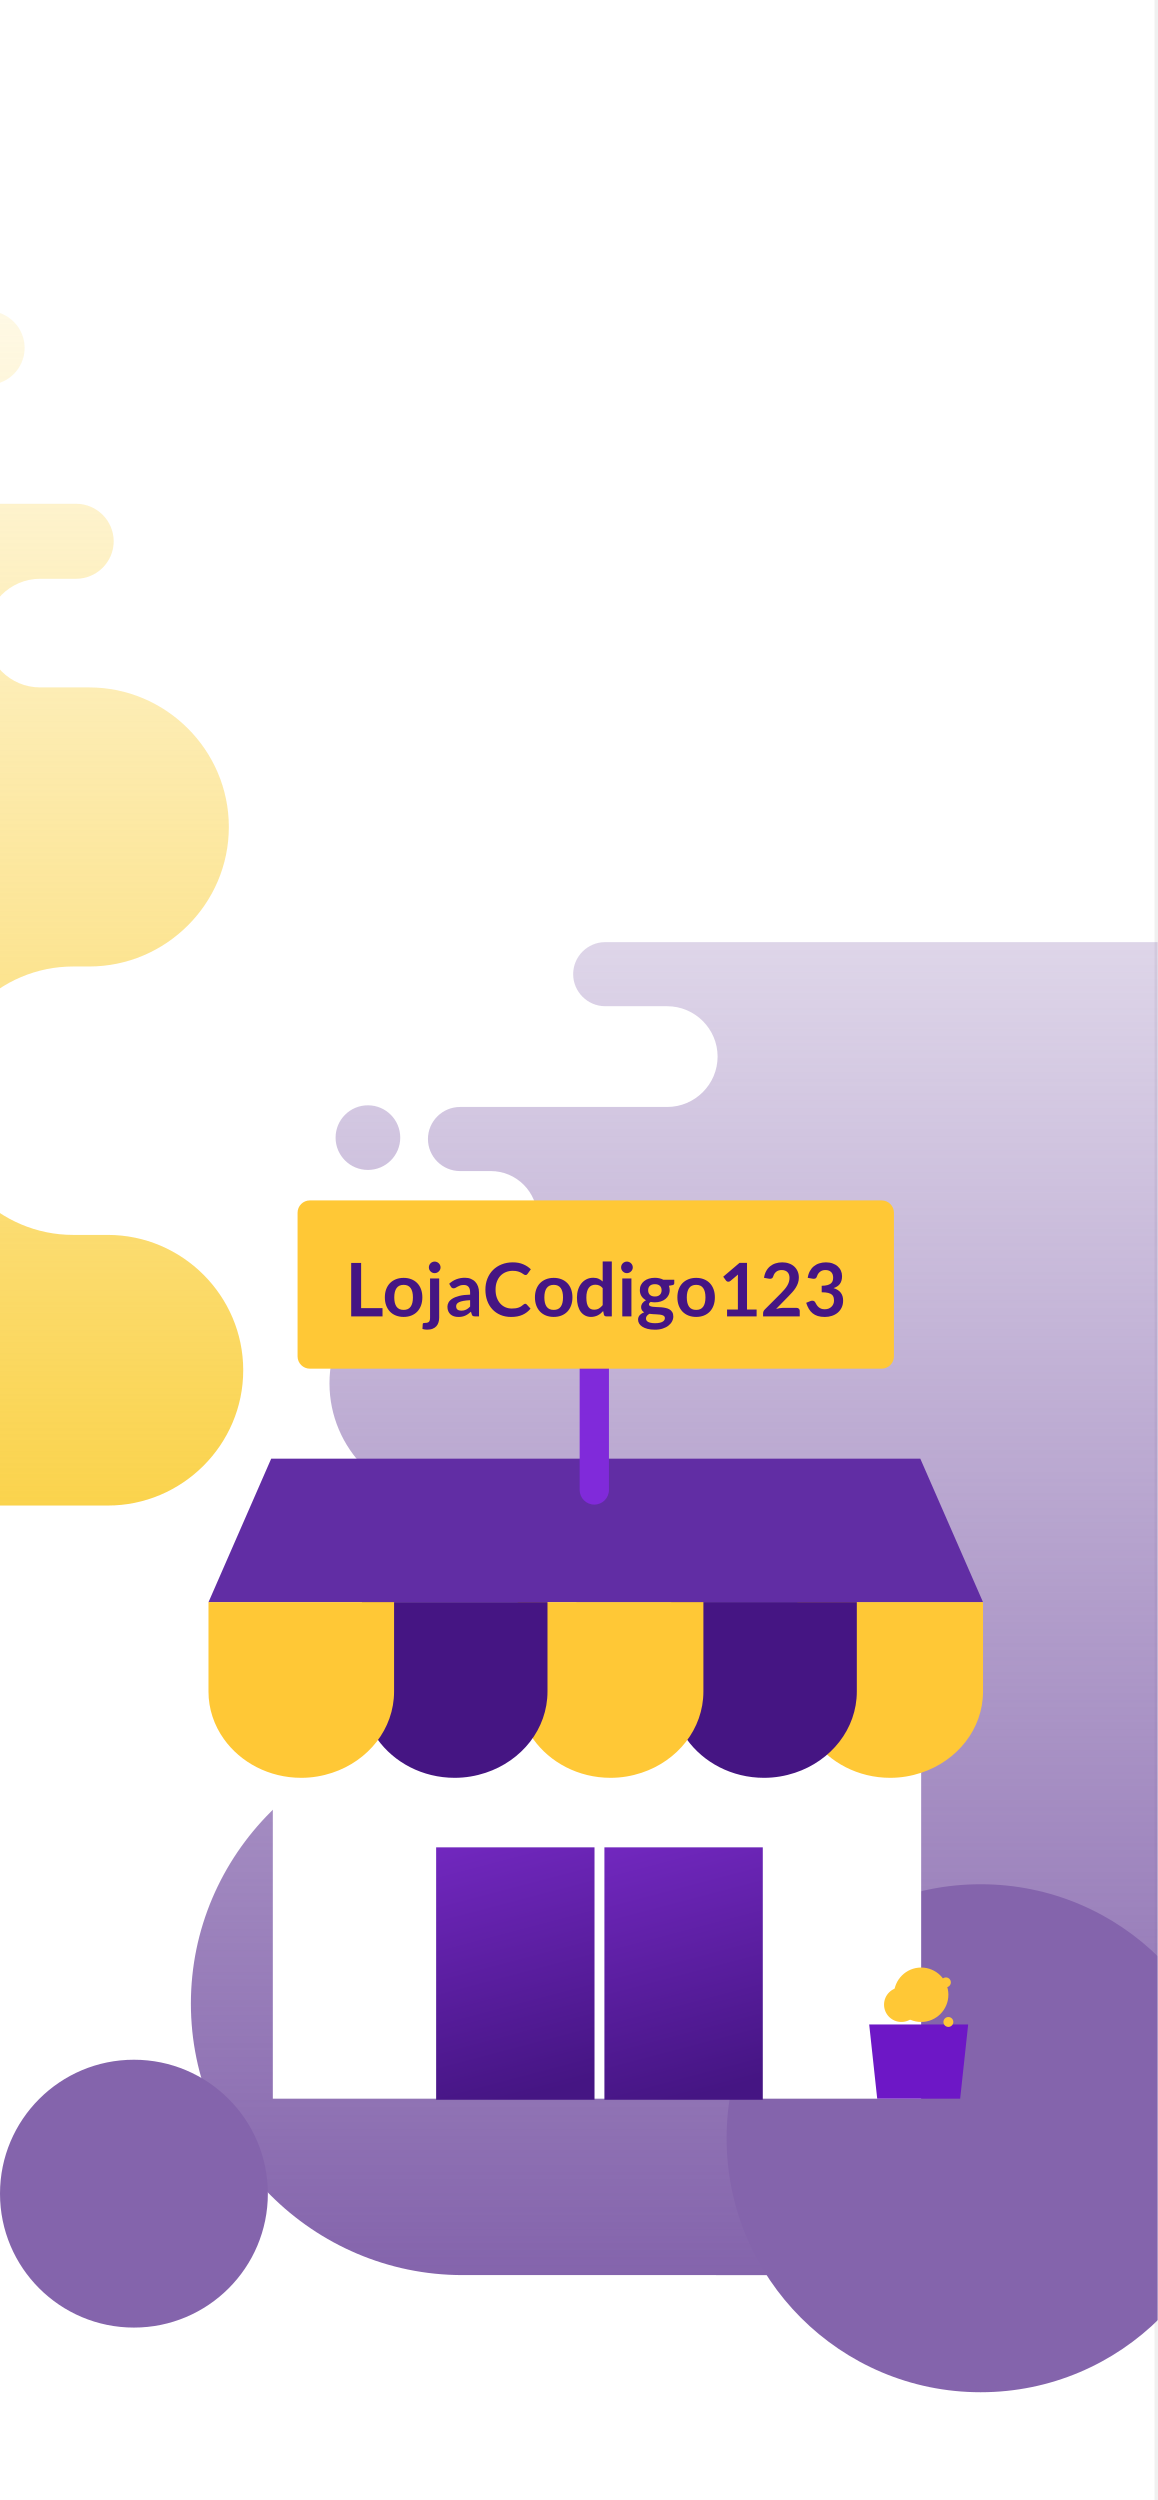
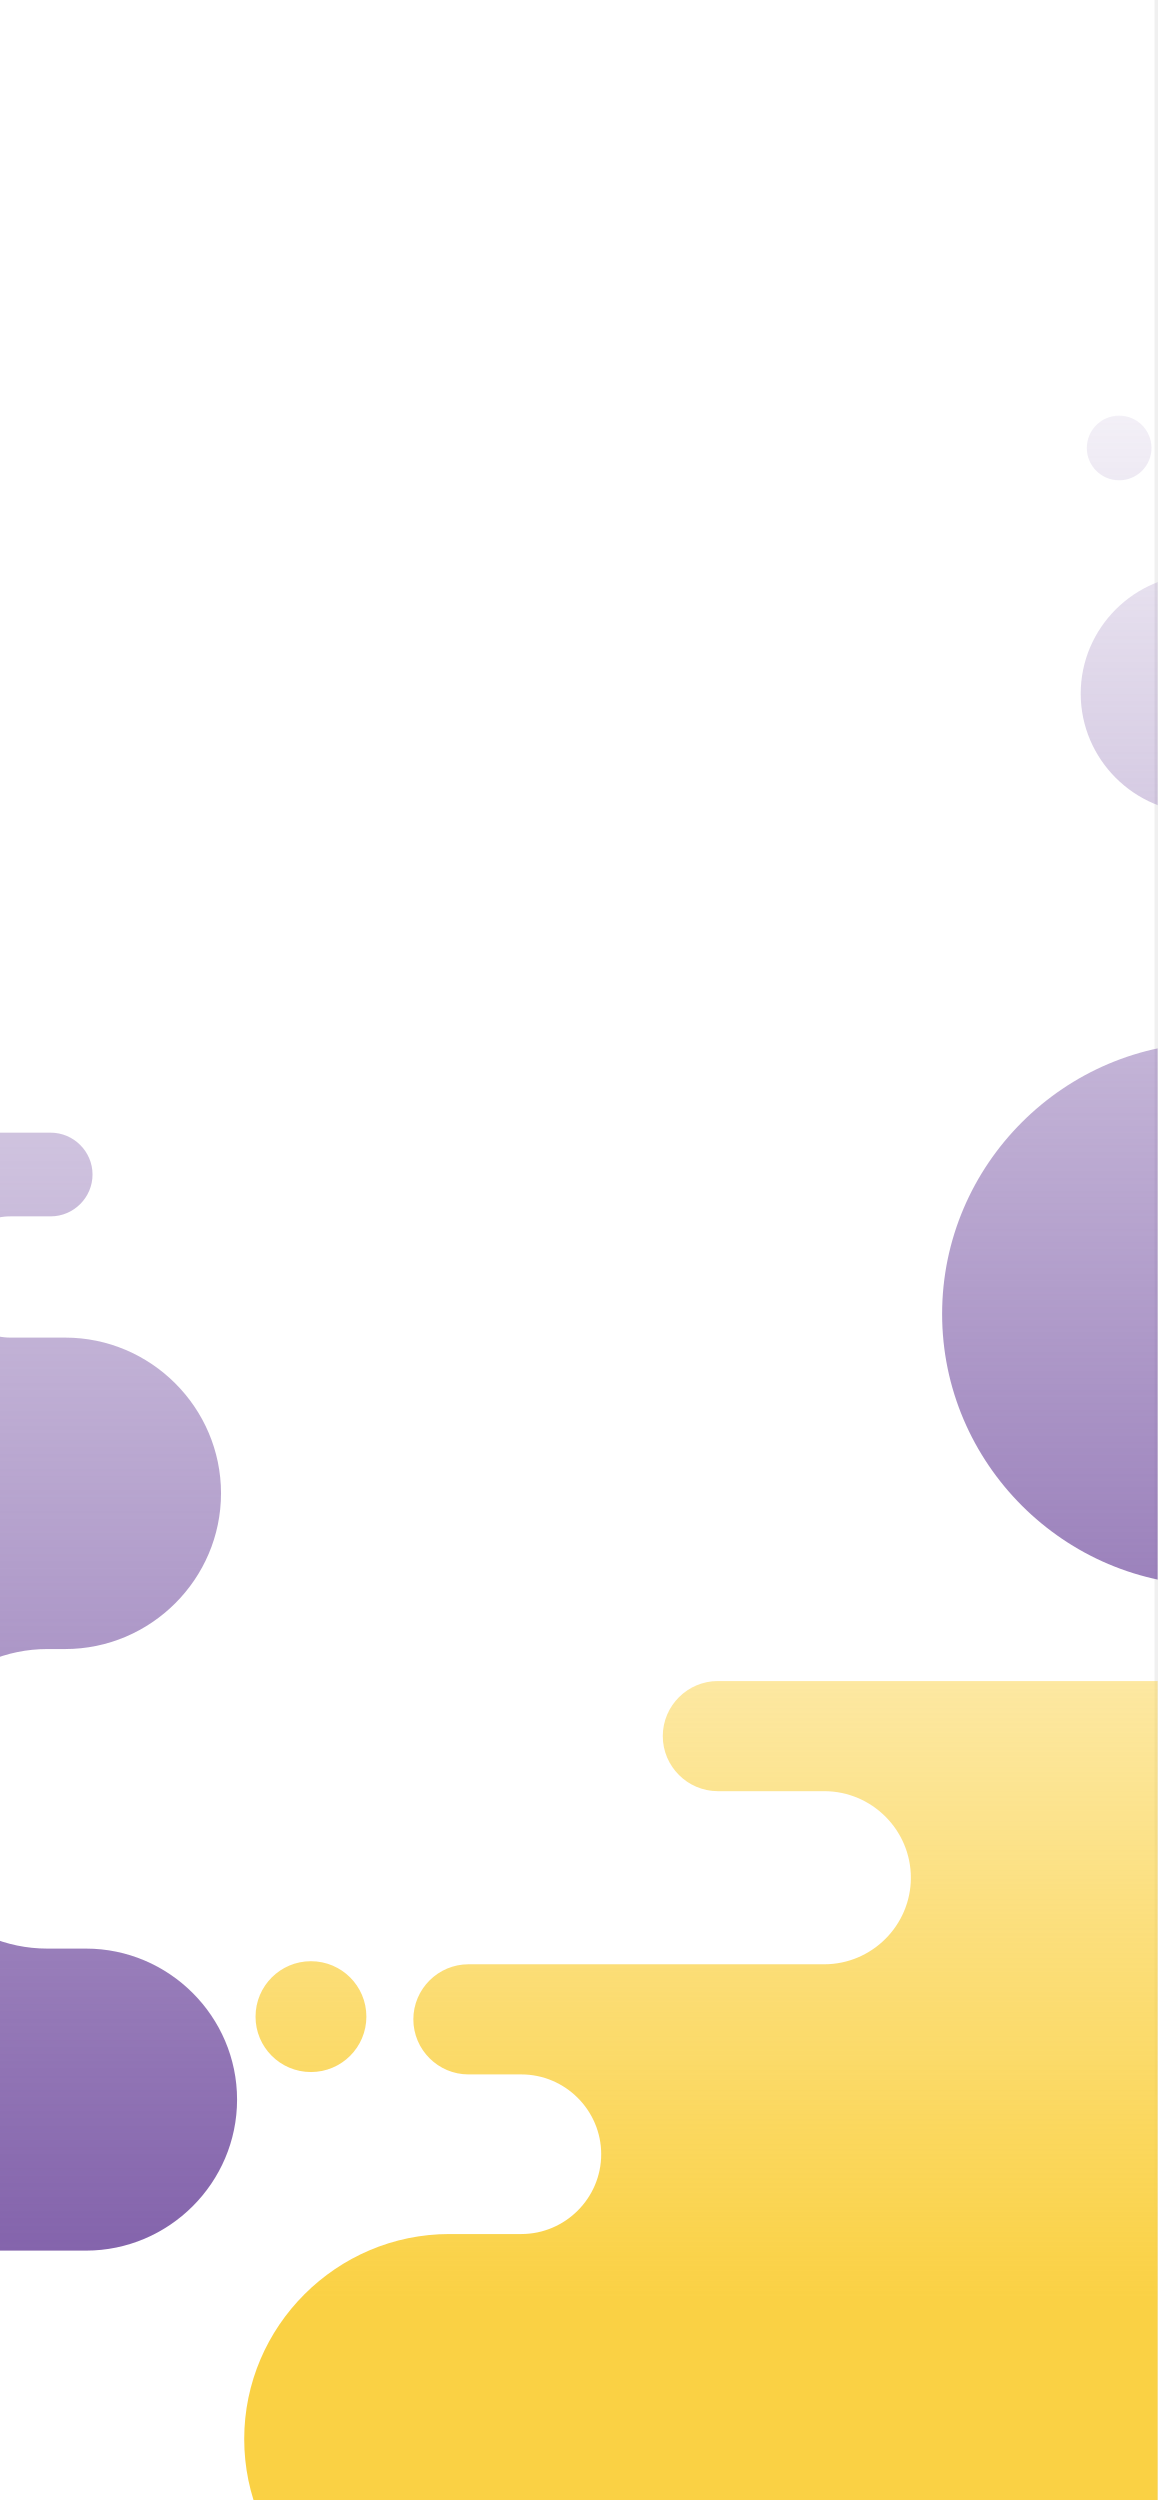
<svg xmlns="http://www.w3.org/2000/svg" width="376" height="812" viewBox="0 0 376 812" fill="none">
  <mask id="mask0" mask-type="alpha" maskUnits="userSpaceOnUse" x="0" y="0" width="376" height="812">
    <rect width="376" height="812" fill="white" />
  </mask>
  <g mask="url(#mask0)">
    <rect width="375" height="812" fill="white" />
-     <path fill-rule="evenodd" clip-rule="evenodd" d="M-333.92 488.956C-377.409 488.956 -413 453.398 -413 409.948C-413 366.488 -377.409 330.939 -333.92 330.939C-315.53 330.939 -300.486 315.909 -300.486 297.536C-300.486 279.164 -315.53 264.133 -333.92 264.133H-337.896C-357.015 264.133 -372.659 248.503 -372.659 229.401C-372.659 210.299 -357.015 194.67 -337.896 194.67H-325.695C-318.254 194.67 -312.164 188.585 -312.164 181.152C-312.164 173.718 -318.254 167.633 -325.695 167.633H-334.661C-339.803 167.633 -343.997 163.432 -343.997 158.305C-343.997 153.169 -339.792 148.978 -334.661 148.978H-274.362C-266.289 148.978 -259.687 142.382 -259.687 134.316C-259.687 126.252 -266.289 119.656 -274.362 119.656H-292.391C-297.533 119.656 -301.728 115.454 -301.728 110.329C-301.728 105.191 -297.523 101 -292.391 101H-35.955C-29.255 101 -23.765 106.487 -23.765 113.18C-23.765 119.873 -29.255 125.36 -35.955 125.36H-54.443C-64.977 125.36 -73.594 133.968 -73.594 144.494C-73.594 155.019 -64.977 163.628 -54.443 163.628H24.736C31.436 163.628 36.927 169.114 36.927 175.807C36.927 182.501 31.447 187.986 24.736 187.986H13.036C3.318 187.986 -4.624 195.932 -4.624 205.63C-4.624 215.339 3.329 223.273 13.036 223.273H28.962C53.911 223.273 74.327 243.671 74.327 268.595C74.327 293.52 53.911 313.917 28.962 313.917H23.767C-0.234 313.917 -19.865 333.53 -19.865 357.508C-19.865 381.486 -0.234 401.1 23.767 401.1H35.01C59.205 401.1 79 420.876 79 445.049C79 469.223 59.205 489 35.01 489C-90.174 488.956 -208.736 488.956 -333.92 488.956ZM-3.999 125C2.628 125 8 119.627 8 113C8 106.373 2.628 101 -3.999 101C-10.627 101 -16 106.373 -16 113C-16 119.627 -10.627 125 -3.999 125ZM-361.5 167C-356.245 167 -352 162.743 -352 157.5C-352 152.246 -356.257 148 -361.5 148C-366.754 148 -371 152.256 -371 157.5C-371.01 162.743 -366.754 167 -361.5 167Z" fill="url(#paint0_linear)" />
-     <path fill-rule="evenodd" clip-rule="evenodd" d="M150.241 738.951C101.715 738.951 62 699.268 62 650.78C62 602.279 101.715 562.608 150.241 562.608C170.762 562.608 187.549 545.834 187.549 525.33C187.549 504.828 170.762 488.053 150.241 488.053H145.805C124.471 488.053 107.015 470.61 107.015 449.293C107.015 427.976 124.471 410.534 145.805 410.534H159.42C167.722 410.534 174.518 403.744 174.518 395.448C174.518 387.151 167.722 380.361 159.42 380.361H149.415C143.678 380.361 138.997 375.672 138.997 369.952C138.997 364.219 143.69 359.542 149.415 359.542H216.7C225.708 359.542 233.075 352.182 233.075 343.18C233.075 334.18 225.708 326.82 216.7 326.82H196.582C190.844 326.82 186.163 322.131 186.163 316.41C186.163 310.677 190.856 306 196.582 306H482.727C490.203 306 496.329 312.123 496.329 319.592C496.329 327.062 490.203 333.185 482.727 333.185H462.098C450.343 333.185 440.727 342.792 440.727 354.538C440.727 366.284 450.343 375.891 462.098 375.891H550.45C557.926 375.891 564.053 382.013 564.053 389.483C564.053 396.953 557.938 403.075 550.45 403.075H537.394C526.55 403.075 517.688 411.942 517.688 422.765C517.688 433.6 526.563 442.454 537.394 442.454H555.165C583.005 442.454 605.785 465.217 605.785 493.033C605.785 520.848 583.005 543.611 555.165 543.611H549.368C522.587 543.611 500.681 565.499 500.681 592.258C500.681 619.016 522.587 640.905 549.368 640.905H561.913C588.912 640.905 611 662.975 611 689.952C611 716.93 588.912 739 561.913 739C422.226 738.951 289.929 738.951 150.241 738.951ZM517.501 333C524.957 333 531 326.956 531 319.5C531 312.044 524.957 306 517.501 306C510.045 306 504 312.044 504 319.5C504 326.956 510.045 333 517.501 333ZM119.5 380C125.308 380 130 375.295 130 369.5C130 363.693 125.295 359 119.5 359C113.692 359 109 363.704 109 369.5C108.988 375.295 113.692 380 119.5 380Z" fill="url(#paint1_linear)" />
-     <path fill-rule="evenodd" clip-rule="evenodd" d="M43.5 756C67.524 756 87 736.524 87 712.5C87 688.476 67.524 669 43.5 669C19.476 669 0 688.476 0 712.5C0 736.524 19.476 756 43.5 756Z" fill="#8464AC" />
-     <path fill-rule="evenodd" clip-rule="evenodd" d="M318.5 777C364.063 777 401 740.063 401 694.5C401 648.937 364.063 612 318.5 612C272.937 612 236 648.937 236 694.5C236 740.063 272.937 777 318.5 777Z" fill="#8464AC" />
-     <path fill-rule="evenodd" clip-rule="evenodd" d="M88.083 473.78L67.714 520.397L319.285 520.382L298.915 473.78H88.083Z" fill="#612DA4" />
-     <rect x="88.612" y="549.837" width="210.58" height="131.813" fill="white" />
-     <path d="M316.774 520.372H269.052H259.005V549.405C259.005 555.115 260.859 560.432 264.031 564.872C269.429 572.431 278.657 577.437 289.145 577.437C292.672 577.437 296.042 576.843 299.192 575.802C310.875 571.947 319.285 561.601 319.285 549.405V520.372H316.774Z" fill="#FFC836" />
-     <path fill-rule="evenodd" clip-rule="evenodd" d="M275.783 520.372H228.061H218.015V549.405C218.015 555.115 219.869 560.432 223.041 564.872C228.439 572.431 237.667 577.437 248.155 577.437C251.682 577.437 255.052 576.843 258.202 575.802C269.885 571.947 278.295 561.601 278.295 549.405V520.372H275.783Z" fill="#451583" />
-     <path d="M225.951 520.372H178.229H168.183V549.405C168.183 555.115 170.037 560.432 173.209 564.872C178.607 572.431 187.835 577.437 198.323 577.437C201.85 577.437 205.22 576.843 208.37 575.802C220.052 571.947 228.463 561.601 228.463 549.405V520.372H225.951Z" fill="#FFC836" />
-     <path fill-rule="evenodd" clip-rule="evenodd" d="M175.315 520.372H127.593H117.546V549.405C117.546 555.115 119.4 560.432 122.572 564.872C127.97 572.431 137.198 577.437 147.686 577.437C151.213 577.437 154.583 576.843 157.733 575.802C169.416 571.947 177.826 561.601 177.826 549.405V520.372H175.315Z" fill="#451583" />
-     <path d="M125.483 520.372H77.761H67.714V549.405C67.714 555.115 69.568 560.432 72.74 564.872C78.138 572.431 87.366 577.437 97.854 577.437C101.381 577.437 104.751 576.843 107.901 575.802C119.584 571.947 127.994 561.601 127.994 549.405V520.372H125.483Z" fill="#FFC836" />
-     <path d="M193.031 488.694C195.657 488.694 197.787 486.565 197.787 483.938V450.717V438.058H188.275V450.717V483.938C188.275 486.565 190.405 488.694 193.031 488.694Z" fill="#802ADA" />
-     <rect x="141.658" y="600.019" width="51.439" height="81.981" fill="url(#paint2_linear)" />
-     <rect x="196.313" y="600.019" width="51.439" height="81.981" fill="url(#paint3_linear)" />
-     <rect x="96.649" y="389.893" width="193.701" height="54.654" rx="4" fill="#FFC836" />
-     <path d="M117.293 424.892H124.241V427.556H114.065V410.204H117.293V424.892ZM131.106 415.052C132.026 415.052 132.858 415.2 133.602 415.496C134.354 415.792 134.994 416.212 135.522 416.756C136.05 417.3 136.458 417.964 136.746 418.748C137.034 419.532 137.178 420.408 137.178 421.376C137.178 422.352 137.034 423.232 136.746 424.016C136.458 424.8 136.05 425.468 135.522 426.02C134.994 426.572 134.354 426.996 133.602 427.292C132.858 427.588 132.026 427.736 131.106 427.736C130.186 427.736 129.35 427.588 128.598 427.292C127.846 426.996 127.202 426.572 126.666 426.02C126.138 425.468 125.726 424.8 125.43 424.016C125.142 423.232 124.998 422.352 124.998 421.376C124.998 420.408 125.142 419.532 125.43 418.748C125.726 417.964 126.138 417.3 126.666 416.756C127.202 416.212 127.846 415.792 128.598 415.496C129.35 415.2 130.186 415.052 131.106 415.052ZM131.106 425.456C132.13 425.456 132.886 425.112 133.374 424.424C133.87 423.736 134.118 422.728 134.118 421.4C134.118 420.072 133.87 419.06 133.374 418.364C132.886 417.668 132.13 417.32 131.106 417.32C130.066 417.32 129.298 417.672 128.802 418.376C128.306 419.072 128.058 420.08 128.058 421.4C128.058 422.72 128.306 423.728 128.802 424.424C129.298 425.112 130.066 425.456 131.106 425.456ZM142.646 415.244V427.976C142.646 428.512 142.574 429.016 142.43 429.488C142.294 429.96 142.07 430.372 141.758 430.724C141.454 431.084 141.05 431.364 140.546 431.564C140.05 431.772 139.442 431.876 138.722 431.876C138.442 431.876 138.182 431.856 137.942 431.816C137.702 431.784 137.458 431.728 137.21 431.648L137.306 430.052C137.33 429.892 137.394 429.788 137.498 429.74C137.602 429.7 137.802 429.68 138.098 429.68C138.394 429.68 138.642 429.648 138.842 429.584C139.05 429.528 139.214 429.432 139.334 429.296C139.462 429.168 139.55 428.996 139.598 428.78C139.654 428.564 139.682 428.296 139.682 427.976V415.244H142.646ZM143.09 411.656C143.09 411.912 143.038 412.152 142.934 412.376C142.83 412.6 142.69 412.796 142.514 412.964C142.346 413.132 142.146 413.268 141.914 413.372C141.682 413.468 141.434 413.516 141.17 413.516C140.914 413.516 140.67 413.468 140.438 413.372C140.214 413.268 140.018 413.132 139.85 412.964C139.682 412.796 139.546 412.6 139.442 412.376C139.346 412.152 139.298 411.912 139.298 411.656C139.298 411.392 139.346 411.144 139.442 410.912C139.546 410.68 139.682 410.48 139.85 410.312C140.018 410.144 140.214 410.012 140.438 409.916C140.67 409.812 140.914 409.76 141.17 409.76C141.434 409.76 141.682 409.812 141.914 409.916C142.146 410.012 142.346 410.144 142.514 410.312C142.69 410.48 142.83 410.68 142.934 410.912C143.038 411.144 143.09 411.392 143.09 411.656ZM155.584 427.556H154.252C153.972 427.556 153.752 427.516 153.592 427.436C153.432 427.348 153.312 427.176 153.232 426.92L152.968 426.044C152.656 426.324 152.348 426.572 152.044 426.788C151.748 426.996 151.44 427.172 151.12 427.316C150.8 427.46 150.46 427.568 150.1 427.64C149.74 427.712 149.34 427.748 148.9 427.748C148.38 427.748 147.9 427.68 147.46 427.544C147.02 427.4 146.64 427.188 146.32 426.908C146.008 426.628 145.764 426.28 145.588 425.864C145.412 425.448 145.324 424.964 145.324 424.412C145.324 423.948 145.444 423.492 145.684 423.044C145.932 422.588 146.34 422.18 146.908 421.82C147.476 421.452 148.232 421.148 149.176 420.908C150.12 420.668 151.292 420.532 152.692 420.5V419.78C152.692 418.956 152.516 418.348 152.164 417.956C151.82 417.556 151.316 417.356 150.652 417.356C150.172 417.356 149.772 417.412 149.452 417.524C149.132 417.636 148.852 417.764 148.612 417.908C148.38 418.044 148.164 418.168 147.964 418.28C147.764 418.392 147.544 418.448 147.304 418.448C147.104 418.448 146.932 418.396 146.788 418.292C146.644 418.188 146.528 418.06 146.44 417.908L145.9 416.96C147.316 415.664 149.024 415.016 151.024 415.016C151.744 415.016 152.384 415.136 152.944 415.376C153.512 415.608 153.992 415.936 154.384 416.36C154.776 416.776 155.072 417.276 155.272 417.86C155.48 418.444 155.584 419.084 155.584 419.78V427.556ZM149.824 425.708C150.128 425.708 150.408 425.68 150.664 425.624C150.92 425.568 151.16 425.484 151.384 425.372C151.616 425.26 151.836 425.124 152.044 424.964C152.26 424.796 152.476 424.6 152.692 424.376V422.3C151.828 422.34 151.104 422.416 150.52 422.528C149.944 422.632 149.48 422.768 149.128 422.936C148.776 423.104 148.524 423.3 148.372 423.524C148.228 423.748 148.156 423.992 148.156 424.256C148.156 424.776 148.308 425.148 148.612 425.372C148.924 425.596 149.328 425.708 149.824 425.708ZM170.594 423.464C170.77 423.464 170.922 423.532 171.05 423.668L172.322 425.048C171.618 425.92 170.75 426.588 169.718 427.052C168.694 427.516 167.462 427.748 166.022 427.748C164.734 427.748 163.574 427.528 162.542 427.088C161.518 426.648 160.642 426.036 159.914 425.252C159.186 424.468 158.626 423.532 158.234 422.444C157.85 421.356 157.658 420.168 157.658 418.88C157.658 417.576 157.874 416.384 158.306 415.304C158.738 414.216 159.346 413.28 160.13 412.496C160.914 411.712 161.85 411.104 162.938 410.672C164.034 410.232 165.242 410.012 166.562 410.012C167.85 410.012 168.974 410.22 169.934 410.636C170.902 411.044 171.73 411.588 172.418 412.268L171.338 413.768C171.274 413.864 171.19 413.948 171.086 414.02C170.99 414.092 170.854 414.128 170.678 414.128C170.494 414.128 170.306 414.056 170.114 413.912C169.922 413.768 169.678 413.612 169.382 413.444C169.086 413.276 168.71 413.12 168.254 412.976C167.806 412.832 167.234 412.76 166.538 412.76C165.722 412.76 164.97 412.904 164.282 413.192C163.602 413.472 163.014 413.876 162.518 414.404C162.03 414.932 161.646 415.576 161.366 416.336C161.094 417.088 160.958 417.936 160.958 418.88C160.958 419.856 161.094 420.724 161.366 421.484C161.646 422.244 162.022 422.884 162.494 423.404C162.966 423.924 163.522 424.324 164.162 424.604C164.802 424.876 165.49 425.012 166.226 425.012C166.666 425.012 167.062 424.988 167.414 424.94C167.774 424.892 168.102 424.816 168.398 424.712C168.702 424.608 168.986 424.476 169.25 424.316C169.522 424.148 169.79 423.944 170.054 423.704C170.134 423.632 170.218 423.576 170.306 423.536C170.394 423.488 170.49 423.464 170.594 423.464ZM179.856 415.052C180.776 415.052 181.608 415.2 182.352 415.496C183.104 415.792 183.744 416.212 184.272 416.756C184.8 417.3 185.208 417.964 185.496 418.748C185.784 419.532 185.928 420.408 185.928 421.376C185.928 422.352 185.784 423.232 185.496 424.016C185.208 424.8 184.8 425.468 184.272 426.02C183.744 426.572 183.104 426.996 182.352 427.292C181.608 427.588 180.776 427.736 179.856 427.736C178.936 427.736 178.1 427.588 177.348 427.292C176.596 426.996 175.952 426.572 175.416 426.02C174.888 425.468 174.476 424.8 174.18 424.016C173.892 423.232 173.748 422.352 173.748 421.376C173.748 420.408 173.892 419.532 174.18 418.748C174.476 417.964 174.888 417.3 175.416 416.756C175.952 416.212 176.596 415.792 177.348 415.496C178.1 415.2 178.936 415.052 179.856 415.052ZM179.856 425.456C180.88 425.456 181.636 425.112 182.124 424.424C182.62 423.736 182.868 422.728 182.868 421.4C182.868 420.072 182.62 419.06 182.124 418.364C181.636 417.668 180.88 417.32 179.856 417.32C178.816 417.32 178.048 417.672 177.552 418.376C177.056 419.072 176.808 420.08 176.808 421.4C176.808 422.72 177.056 423.728 177.552 424.424C178.048 425.112 178.816 425.456 179.856 425.456ZM196.904 427.556C196.52 427.556 196.268 427.376 196.148 427.016L195.908 425.828C195.652 426.116 195.384 426.376 195.104 426.608C194.824 426.84 194.52 427.04 194.192 427.208C193.872 427.376 193.524 427.504 193.148 427.592C192.78 427.688 192.38 427.736 191.948 427.736C191.276 427.736 190.66 427.596 190.1 427.316C189.54 427.036 189.056 426.632 188.648 426.104C188.248 425.568 187.936 424.908 187.712 424.124C187.496 423.34 187.388 422.444 187.388 421.436C187.388 420.524 187.512 419.676 187.76 418.892C188.008 418.108 188.364 417.428 188.828 416.852C189.292 416.276 189.848 415.828 190.496 415.508C191.144 415.18 191.872 415.016 192.68 415.016C193.368 415.016 193.956 415.128 194.444 415.352C194.932 415.568 195.368 415.86 195.752 416.228V409.724H198.716V427.556H196.904ZM192.956 425.384C193.572 425.384 194.096 425.256 194.528 425C194.96 424.744 195.368 424.38 195.752 423.908V418.388C195.416 417.98 195.048 417.692 194.648 417.524C194.256 417.356 193.832 417.272 193.376 417.272C192.928 417.272 192.52 417.356 192.152 417.524C191.792 417.692 191.484 417.948 191.228 418.292C190.98 418.628 190.788 419.06 190.652 419.588C190.516 420.108 190.448 420.724 190.448 421.436C190.448 422.156 190.504 422.768 190.616 423.272C190.736 423.768 190.904 424.176 191.12 424.496C191.336 424.808 191.6 425.036 191.912 425.18C192.224 425.316 192.572 425.384 192.956 425.384ZM205.084 415.244V427.556H202.12V415.244H205.084ZM205.528 411.656C205.528 411.912 205.476 412.152 205.372 412.376C205.268 412.6 205.128 412.796 204.952 412.964C204.784 413.132 204.584 413.268 204.352 413.372C204.12 413.468 203.872 413.516 203.608 413.516C203.352 413.516 203.108 413.468 202.876 413.372C202.652 413.268 202.456 413.132 202.288 412.964C202.12 412.796 201.984 412.6 201.88 412.376C201.784 412.152 201.736 411.912 201.736 411.656C201.736 411.392 201.784 411.144 201.88 410.912C201.984 410.68 202.12 410.48 202.288 410.312C202.456 410.144 202.652 410.012 202.876 409.916C203.108 409.812 203.352 409.76 203.608 409.76C203.872 409.76 204.12 409.812 204.352 409.916C204.584 410.012 204.784 410.144 204.952 410.312C205.128 410.48 205.268 410.68 205.372 410.912C205.476 411.144 205.528 411.392 205.528 411.656ZM212.703 415.028C213.231 415.028 213.727 415.084 214.191 415.196C214.655 415.3 215.079 415.456 215.463 415.664H219.003V416.768C219.003 416.952 218.955 417.096 218.859 417.2C218.763 417.304 218.599 417.376 218.367 417.416L217.263 417.62C217.343 417.828 217.403 418.048 217.443 418.28C217.491 418.512 217.515 418.756 217.515 419.012C217.515 419.62 217.391 420.172 217.143 420.668C216.903 421.156 216.567 421.572 216.135 421.916C215.711 422.26 215.203 422.528 214.611 422.72C214.027 422.904 213.391 422.996 212.703 422.996C212.239 422.996 211.787 422.952 211.347 422.864C210.963 423.096 210.771 423.356 210.771 423.644C210.771 423.892 210.883 424.076 211.107 424.196C211.339 424.308 211.639 424.388 212.007 424.436C212.383 424.484 212.807 424.516 213.279 424.532C213.751 424.54 214.235 424.564 214.731 424.604C215.227 424.644 215.711 424.716 216.183 424.82C216.655 424.916 217.075 425.072 217.443 425.288C217.819 425.504 218.119 425.8 218.343 426.176C218.575 426.544 218.691 427.02 218.691 427.604C218.691 428.148 218.555 428.676 218.283 429.188C218.019 429.7 217.631 430.156 217.119 430.556C216.615 430.956 215.995 431.276 215.259 431.516C214.523 431.764 213.683 431.888 212.739 431.888C211.803 431.888 210.991 431.796 210.303 431.612C209.615 431.436 209.043 431.196 208.587 430.892C208.139 430.596 207.803 430.252 207.579 429.86C207.355 429.468 207.243 429.06 207.243 428.636C207.243 428.06 207.419 427.576 207.771 427.184C208.123 426.792 208.611 426.48 209.235 426.248C208.931 426.08 208.687 425.856 208.503 425.576C208.319 425.296 208.227 424.932 208.227 424.484C208.227 424.3 208.259 424.112 208.323 423.92C208.387 423.72 208.483 423.524 208.611 423.332C208.747 423.14 208.915 422.96 209.115 422.792C209.315 422.616 209.551 422.46 209.823 422.324C209.199 421.988 208.707 421.54 208.347 420.98C207.995 420.42 207.819 419.764 207.819 419.012C207.819 418.404 207.939 417.856 208.179 417.368C208.427 416.872 208.767 416.452 209.199 416.108C209.639 415.756 210.155 415.488 210.747 415.304C211.347 415.12 211.999 415.028 212.703 415.028ZM215.955 428.108C215.955 427.868 215.883 427.672 215.739 427.52C215.595 427.368 215.399 427.252 215.151 427.172C214.903 427.084 214.611 427.02 214.275 426.98C213.947 426.94 213.595 426.912 213.219 426.896C212.851 426.872 212.467 426.852 212.067 426.836C211.675 426.812 211.295 426.776 210.927 426.728C210.591 426.912 210.319 427.132 210.111 427.388C209.911 427.636 209.811 427.924 209.811 428.252C209.811 428.468 209.863 428.668 209.967 428.852C210.079 429.044 210.251 429.208 210.483 429.344C210.723 429.48 211.031 429.584 211.407 429.656C211.783 429.736 212.243 429.776 212.787 429.776C213.339 429.776 213.815 429.732 214.215 429.644C214.615 429.564 214.943 429.448 215.199 429.296C215.463 429.152 215.655 428.976 215.775 428.768C215.895 428.568 215.955 428.348 215.955 428.108ZM212.703 421.1C213.071 421.1 213.391 421.052 213.663 420.956C213.935 420.852 214.159 420.712 214.335 420.536C214.519 420.36 214.655 420.148 214.743 419.9C214.839 419.652 214.887 419.38 214.887 419.084C214.887 418.476 214.703 417.996 214.335 417.644C213.975 417.284 213.431 417.104 212.703 417.104C211.975 417.104 211.427 417.284 211.059 417.644C210.699 417.996 210.519 418.476 210.519 419.084C210.519 419.372 210.563 419.64 210.651 419.888C210.747 420.136 210.883 420.352 211.059 420.536C211.243 420.712 211.471 420.852 211.743 420.956C212.023 421.052 212.343 421.1 212.703 421.1ZM226.121 415.052C227.041 415.052 227.873 415.2 228.617 415.496C229.369 415.792 230.009 416.212 230.537 416.756C231.065 417.3 231.473 417.964 231.761 418.748C232.049 419.532 232.193 420.408 232.193 421.376C232.193 422.352 232.049 423.232 231.761 424.016C231.473 424.8 231.065 425.468 230.537 426.02C230.009 426.572 229.369 426.996 228.617 427.292C227.873 427.588 227.041 427.736 226.121 427.736C225.201 427.736 224.365 427.588 223.613 427.292C222.861 426.996 222.217 426.572 221.681 426.02C221.153 425.468 220.741 424.8 220.445 424.016C220.157 423.232 220.013 422.352 220.013 421.376C220.013 420.408 220.157 419.532 220.445 418.748C220.741 417.964 221.153 417.3 221.681 416.756C222.217 416.212 222.861 415.792 223.613 415.496C224.365 415.2 225.201 415.052 226.121 415.052ZM226.121 425.456C227.145 425.456 227.901 425.112 228.389 424.424C228.885 423.736 229.133 422.728 229.133 421.4C229.133 420.072 228.885 419.06 228.389 418.364C227.901 417.668 227.145 417.32 226.121 417.32C225.081 417.32 224.313 417.672 223.817 418.376C223.321 419.072 223.073 420.08 223.073 421.4C223.073 422.72 223.321 423.728 223.817 424.424C224.313 425.112 225.081 425.456 226.121 425.456ZM236.15 425.336H239.666V415.22C239.666 414.828 239.678 414.416 239.702 413.984L237.206 416.072C237.102 416.16 236.994 416.22 236.882 416.252C236.778 416.284 236.674 416.3 236.57 416.3C236.41 416.3 236.262 416.268 236.126 416.204C235.998 416.132 235.902 416.052 235.838 415.964L234.902 414.68L240.194 410.18H242.63V425.336H245.75V427.556H236.15V425.336ZM254.068 410.012C254.868 410.012 255.6 410.132 256.264 410.372C256.928 410.604 257.496 410.936 257.968 411.368C258.44 411.8 258.808 412.32 259.072 412.928C259.336 413.536 259.468 414.212 259.468 414.956C259.468 415.596 259.372 416.188 259.18 416.732C258.996 417.276 258.744 417.796 258.424 418.292C258.112 418.788 257.744 419.268 257.32 419.732C256.896 420.196 256.452 420.668 255.988 421.148L252.076 425.144C252.46 425.032 252.836 424.948 253.204 424.892C253.572 424.828 253.924 424.796 254.26 424.796H258.712C259.032 424.796 259.284 424.888 259.468 425.072C259.66 425.248 259.756 425.484 259.756 425.78V427.556H247.852V426.572C247.852 426.372 247.892 426.164 247.972 425.948C248.06 425.732 248.196 425.532 248.38 425.348L253.648 420.068C254.088 419.62 254.48 419.192 254.824 418.784C255.176 418.376 255.468 417.972 255.7 417.572C255.94 417.172 256.12 416.768 256.24 416.36C256.368 415.944 256.432 415.508 256.432 415.052C256.432 414.636 256.372 414.272 256.252 413.96C256.132 413.64 255.96 413.372 255.736 413.156C255.512 412.94 255.244 412.78 254.932 412.676C254.628 412.564 254.284 412.508 253.9 412.508C253.188 412.508 252.6 412.688 252.136 413.048C251.68 413.408 251.36 413.892 251.176 414.5C251.088 414.804 250.956 415.024 250.78 415.16C250.604 415.288 250.38 415.352 250.108 415.352C249.988 415.352 249.856 415.34 249.712 415.316L248.152 415.04C248.272 414.208 248.504 413.48 248.848 412.856C249.192 412.224 249.62 411.7 250.132 411.284C250.652 410.86 251.244 410.544 251.908 410.336C252.58 410.12 253.3 410.012 254.068 410.012ZM268.266 410.012C269.066 410.012 269.786 410.128 270.426 410.36C271.074 410.584 271.626 410.9 272.082 411.308C272.538 411.708 272.886 412.18 273.126 412.724C273.374 413.268 273.498 413.856 273.498 414.488C273.498 415.04 273.434 415.528 273.306 415.952C273.186 416.368 273.006 416.732 272.766 417.044C272.534 417.356 272.246 417.62 271.902 417.836C271.566 418.052 271.182 418.232 270.75 418.376C271.79 418.704 272.566 419.204 273.078 419.876C273.59 420.548 273.846 421.392 273.846 422.408C273.846 423.272 273.686 424.036 273.366 424.7C273.046 425.364 272.614 425.924 272.07 426.38C271.526 426.828 270.894 427.168 270.174 427.4C269.462 427.632 268.706 427.748 267.906 427.748C267.034 427.748 266.274 427.648 265.626 427.448C264.978 427.248 264.414 426.952 263.934 426.56C263.454 426.168 263.046 425.688 262.71 425.12C262.374 424.552 262.086 423.896 261.846 423.152L263.154 422.612C263.378 422.516 263.606 422.468 263.838 422.468C264.046 422.468 264.23 422.512 264.39 422.6C264.558 422.688 264.686 422.816 264.774 422.984C264.918 423.264 265.074 423.54 265.242 423.812C265.418 424.084 265.626 424.328 265.866 424.544C266.106 424.752 266.386 424.924 266.706 425.06C267.034 425.188 267.422 425.252 267.87 425.252C268.374 425.252 268.814 425.172 269.19 425.012C269.566 424.844 269.878 424.628 270.126 424.364C270.382 424.1 270.57 423.808 270.69 423.488C270.818 423.16 270.882 422.832 270.882 422.504C270.882 422.088 270.838 421.712 270.75 421.376C270.662 421.032 270.478 420.74 270.198 420.5C269.918 420.26 269.514 420.072 268.986 419.936C268.466 419.8 267.766 419.732 266.886 419.732V417.62C267.614 417.612 268.218 417.544 268.698 417.416C269.178 417.288 269.558 417.112 269.838 416.888C270.126 416.656 270.326 416.38 270.438 416.06C270.55 415.74 270.606 415.388 270.606 415.004C270.606 414.18 270.382 413.56 269.934 413.144C269.486 412.72 268.874 412.508 268.098 412.508C267.394 412.508 266.81 412.696 266.346 413.072C265.882 413.44 265.558 413.916 265.374 414.5C265.278 414.804 265.146 415.024 264.978 415.16C264.81 415.288 264.59 415.352 264.318 415.352C264.19 415.352 264.054 415.34 263.91 415.316L262.35 415.04C262.47 414.208 262.702 413.48 263.046 412.856C263.39 412.224 263.818 411.7 264.33 411.284C264.85 410.86 265.442 410.544 266.106 410.336C266.778 410.12 267.498 410.012 268.266 410.012Z" fill="#451583" />
-     <path d="M311.86 681.651L314.463 657.538L282.313 657.546L284.916 681.651H311.86Z" fill="#6D17C6" />
-     <path d="M299.192 656.735C304.075 656.735 308.033 652.776 308.033 647.893C308.033 643.011 304.075 639.052 299.192 639.052C294.309 639.052 290.351 643.011 290.351 647.893C290.351 652.776 294.309 656.735 299.192 656.735Z" fill="#FFC836" />
-     <path d="M292.762 656.735C295.869 656.735 298.388 654.216 298.388 651.108C298.388 648.001 295.869 645.482 292.762 645.482C289.655 645.482 287.136 648.001 287.136 651.108C287.136 654.216 289.655 656.735 292.762 656.735Z" fill="#FFC836" />
-     <path d="M308.033 658.342C308.921 658.342 309.641 657.622 309.641 656.735C309.641 655.847 308.921 655.127 308.033 655.127C307.145 655.127 306.426 655.847 306.426 656.735C306.426 657.622 307.145 658.342 308.033 658.342Z" fill="#FFC836" />
-     <path d="M307.23 645.482C308.117 645.482 308.837 644.762 308.837 643.875C308.837 642.987 308.117 642.267 307.23 642.267C306.342 642.267 305.622 642.987 305.622 643.875C305.622 644.762 306.342 645.482 307.23 645.482Z" fill="#FFC836" />
+     <path fill-rule="evenodd" clip-rule="evenodd" d="M153.569 1289.92C70.216 1289.92 2 1221.73 2 1138.42C2 1055.08 70.216 986.915 153.569 986.915C188.817 986.915 217.652 958.094 217.652 922.863C217.652 887.634 188.817 858.811 153.569 858.811H145.95C109.304 858.811 79.32 828.84 79.32 792.213C79.32 755.584 109.304 725.614 145.95 725.614H169.334C183.596 725.614 195.268 713.947 195.268 699.693C195.268 685.438 183.596 673.771 169.334 673.771H152.15C142.295 673.771 134.255 665.714 134.255 655.884C134.255 646.035 142.316 637.999 152.15 637.999H267.723C283.196 637.999 295.85 625.351 295.85 609.885C295.85 594.421 283.196 581.773 267.723 581.773H233.167C223.312 581.773 215.272 573.717 215.272 563.888C215.272 554.036 223.331 546 233.167 546H724.67C737.511 546 748.034 556.521 748.034 569.355C748.034 582.19 737.511 592.71 724.67 592.71H689.235C669.044 592.71 652.528 609.217 652.528 629.4C652.528 649.583 669.044 666.09 689.235 666.09H840.994C853.836 666.09 864.361 676.61 864.361 689.445C864.361 702.28 853.857 712.799 840.994 712.799H818.569C799.943 712.799 784.722 728.035 784.722 746.632C784.722 765.247 799.964 780.462 818.569 780.462H849.095C896.913 780.462 936.043 819.575 936.043 867.368C936.043 915.162 896.913 954.273 849.095 954.273H839.136C793.135 954.273 755.509 991.882 755.509 1037.86C755.509 1083.84 793.135 1121.45 839.136 1121.45H860.685C907.06 1121.45 945 1159.37 945 1205.72C945 1252.08 907.06 1290 860.685 1290C620.749 1289.92 393.507 1289.92 153.569 1289.92ZM785.001 592C797.704 592 808 581.703 808 569C808 556.297 797.704 546 785.001 546C772.298 546 762 556.297 762 569C762 581.703 772.298 592 785.001 592ZM100.999 673C110.957 673 119 664.934 119 654.999C119 645.045 110.935 637 100.999 637C91.044 637 83 645.065 83 654.999C82.98 664.934 91.044 673 100.999 673Z" fill="url(#paint0_linear)" />
+     <path fill-rule="evenodd" clip-rule="evenodd" d="M-383.759 730.951C-432.285 730.951 -472 691.268 -472 642.78C-472 594.279 -432.285 554.608 -383.759 554.608C-363.238 554.608 -346.451 537.834 -346.451 517.33C-346.451 496.828 -363.238 480.053 -383.759 480.053H-388.195C-409.529 480.053 -426.985 462.61 -426.985 441.293C-426.985 419.976 -409.529 402.534 -388.195 402.534H-374.58C-366.278 402.534 -359.482 395.744 -359.482 387.448C-359.482 379.151 -366.278 372.361 -374.58 372.361H-384.585C-390.322 372.361 -395.003 367.672 -395.003 361.952C-395.003 356.219 -390.31 351.542 -384.585 351.542H-317.3C-308.292 351.542 -300.925 344.182 -300.925 335.18C-300.925 326.18 -308.292 318.82 -317.3 318.82H-337.418C-343.156 318.82 -347.837 314.131 -347.837 308.41C-347.837 302.677 -343.144 298 -337.418 298H-51.273C-43.797 298 -37.67 304.123 -37.67 311.592C-37.67 319.062 -43.797 325.185 -51.273 325.185H-71.902C-83.657 325.185 -93.273 334.792 -93.273 346.538C-93.273 358.284 -83.657 367.891 -71.902 367.891H16.45C23.926 367.891 30.053 374.013 30.053 381.483C30.053 388.953 23.938 395.075 16.45 395.075H3.394C-7.45 395.075 -16.312 403.942 -16.312 414.765C-16.312 425.6 -7.437 434.454 3.394 434.454H21.165C49.005 434.454 71.785 457.217 71.785 485.033C71.785 512.848 49.005 535.611 21.165 535.611H15.368C-11.413 535.611 -33.319 557.499 -33.319 584.258C-33.319 611.016 -11.413 632.905 15.368 632.905H27.913C54.912 632.905 77 654.975 77 681.952C77 708.93 54.912 731 27.913 731C-111.774 730.951 -244.071 730.951 -383.759 730.951ZM-16.499 325C-9.043 325 -3 318.956 -3 311.5C-3 304.044 -9.043 298 -16.499 298C-23.955 298 -30 304.044 -30 311.5C-30 318.956 -23.955 325 -16.499 325ZM-414.5 372C-408.692 372 -404 367.295 -404 361.5C-404 355.693 -408.705 351 -414.5 351C-420.308 351 -425 355.704 -425 361.5C-425.012 367.295 -420.308 372 -414.5 372Z" fill="url(#paint1_linear)" />
+     <path fill-rule="evenodd" clip-rule="evenodd" d="M394.241 514.951C345.715 514.951 306 475.268 306 426.78C306 378.279 345.715 338.608 394.241 338.608C414.762 338.608 431.549 321.834 431.549 301.33C431.549 280.828 414.762 264.053 394.241 264.053H389.805C368.471 264.053 351.015 246.61 351.015 225.293C351.015 203.976 368.471 186.534 389.805 186.534H403.42C411.722 186.534 418.518 179.744 418.518 171.448C418.518 163.151 411.722 156.361 403.42 156.361H393.415C387.678 156.361 382.997 151.672 382.997 145.952C382.997 140.219 387.69 135.542 393.415 135.542H460.7C469.708 135.542 477.075 128.182 477.075 119.18C477.075 110.18 469.708 102.82 460.7 102.82H440.582C434.844 102.82 430.163 98.131 430.163 92.41C430.163 86.677 434.856 82 440.582 82H726.727C734.203 82 740.329 88.123 740.329 95.592C740.329 103.062 734.203 109.185 726.727 109.185H706.098C694.343 109.185 684.727 118.792 684.727 130.538C684.727 142.284 694.343 151.891 706.098 151.891H794.45C801.926 151.891 808.053 158.013 808.053 165.483C808.053 172.953 801.938 179.075 794.45 179.075H781.394C770.55 179.075 761.688 187.942 761.688 198.765C761.688 209.6 770.563 218.454 781.394 218.454H799.165C827.005 218.454 849.785 241.217 849.785 269.033C849.785 296.848 827.005 319.611 799.165 319.611H793.368C766.587 319.611 744.681 341.499 744.681 368.258C744.681 395.016 766.587 416.905 793.368 416.905H805.913C832.912 416.905 855 438.975 855 465.952C855 492.93 832.912 515 805.913 515C666.226 514.951 533.929 514.951 394.241 514.951ZM761.501 109C768.957 109 775 102.956 775 95.5C775 88.044 768.957 82 761.501 82C754.045 82 748 88.044 748 95.5C748 102.956 754.045 109 761.501 109ZM363.5 156C369.308 156 374 151.295 374 145.5C374 139.693 369.295 135 363.5 135C357.692 135 353 139.704 353 145.5C352.988 151.295 357.692 156 363.5 156Z" fill="url(#paint2_linear)" />
  </g>
  <defs>
-     <linearGradient id="paint0_linear" x1="-167" y1="511.468" x2="-167" y2="35.325" gradientUnits="userSpaceOnUse">
+     <linearGradient id="paint0_linear" x1="473.5" y1="748" x2="473.5" y2="342.5" gradientUnits="userSpaceOnUse">
      <stop stop-color="#FAD144" />
      <stop offset="1" stop-color="#FAD144" stop-opacity="0" />
    </linearGradient>
-     <linearGradient id="paint1_linear" x1="336.5" y1="739" x2="336.5" y2="147.5" gradientUnits="userSpaceOnUse">
+     <linearGradient id="paint1_linear" x1="-197.5" y1="731" x2="-197.5" y2="139.5" gradientUnits="userSpaceOnUse">
      <stop stop-color="#8464AC" />
      <stop offset="1" stop-color="#8464AC" stop-opacity="0" />
    </linearGradient>
-     <linearGradient id="paint2_linear" x1="113.046" y1="562.651" x2="146.012" y2="687.636" gradientUnits="userSpaceOnUse">
-       <stop stop-color="#8831DD" />
-       <stop offset="1" stop-color="#451583" />
-     </linearGradient>
-     <linearGradient id="paint3_linear" x1="167.701" y1="562.651" x2="200.667" y2="687.636" gradientUnits="userSpaceOnUse">
-       <stop stop-color="#8831DD" />
-       <stop offset="1" stop-color="#451583" />
+     <linearGradient id="paint2_linear" x1="580.5" y1="616" x2="580.5" y2="82" gradientUnits="userSpaceOnUse">
+       <stop stop-color="#8464AC" />
+       <stop offset="1" stop-color="#8464AC" stop-opacity="0" />
    </linearGradient>
  </defs>
</svg>
